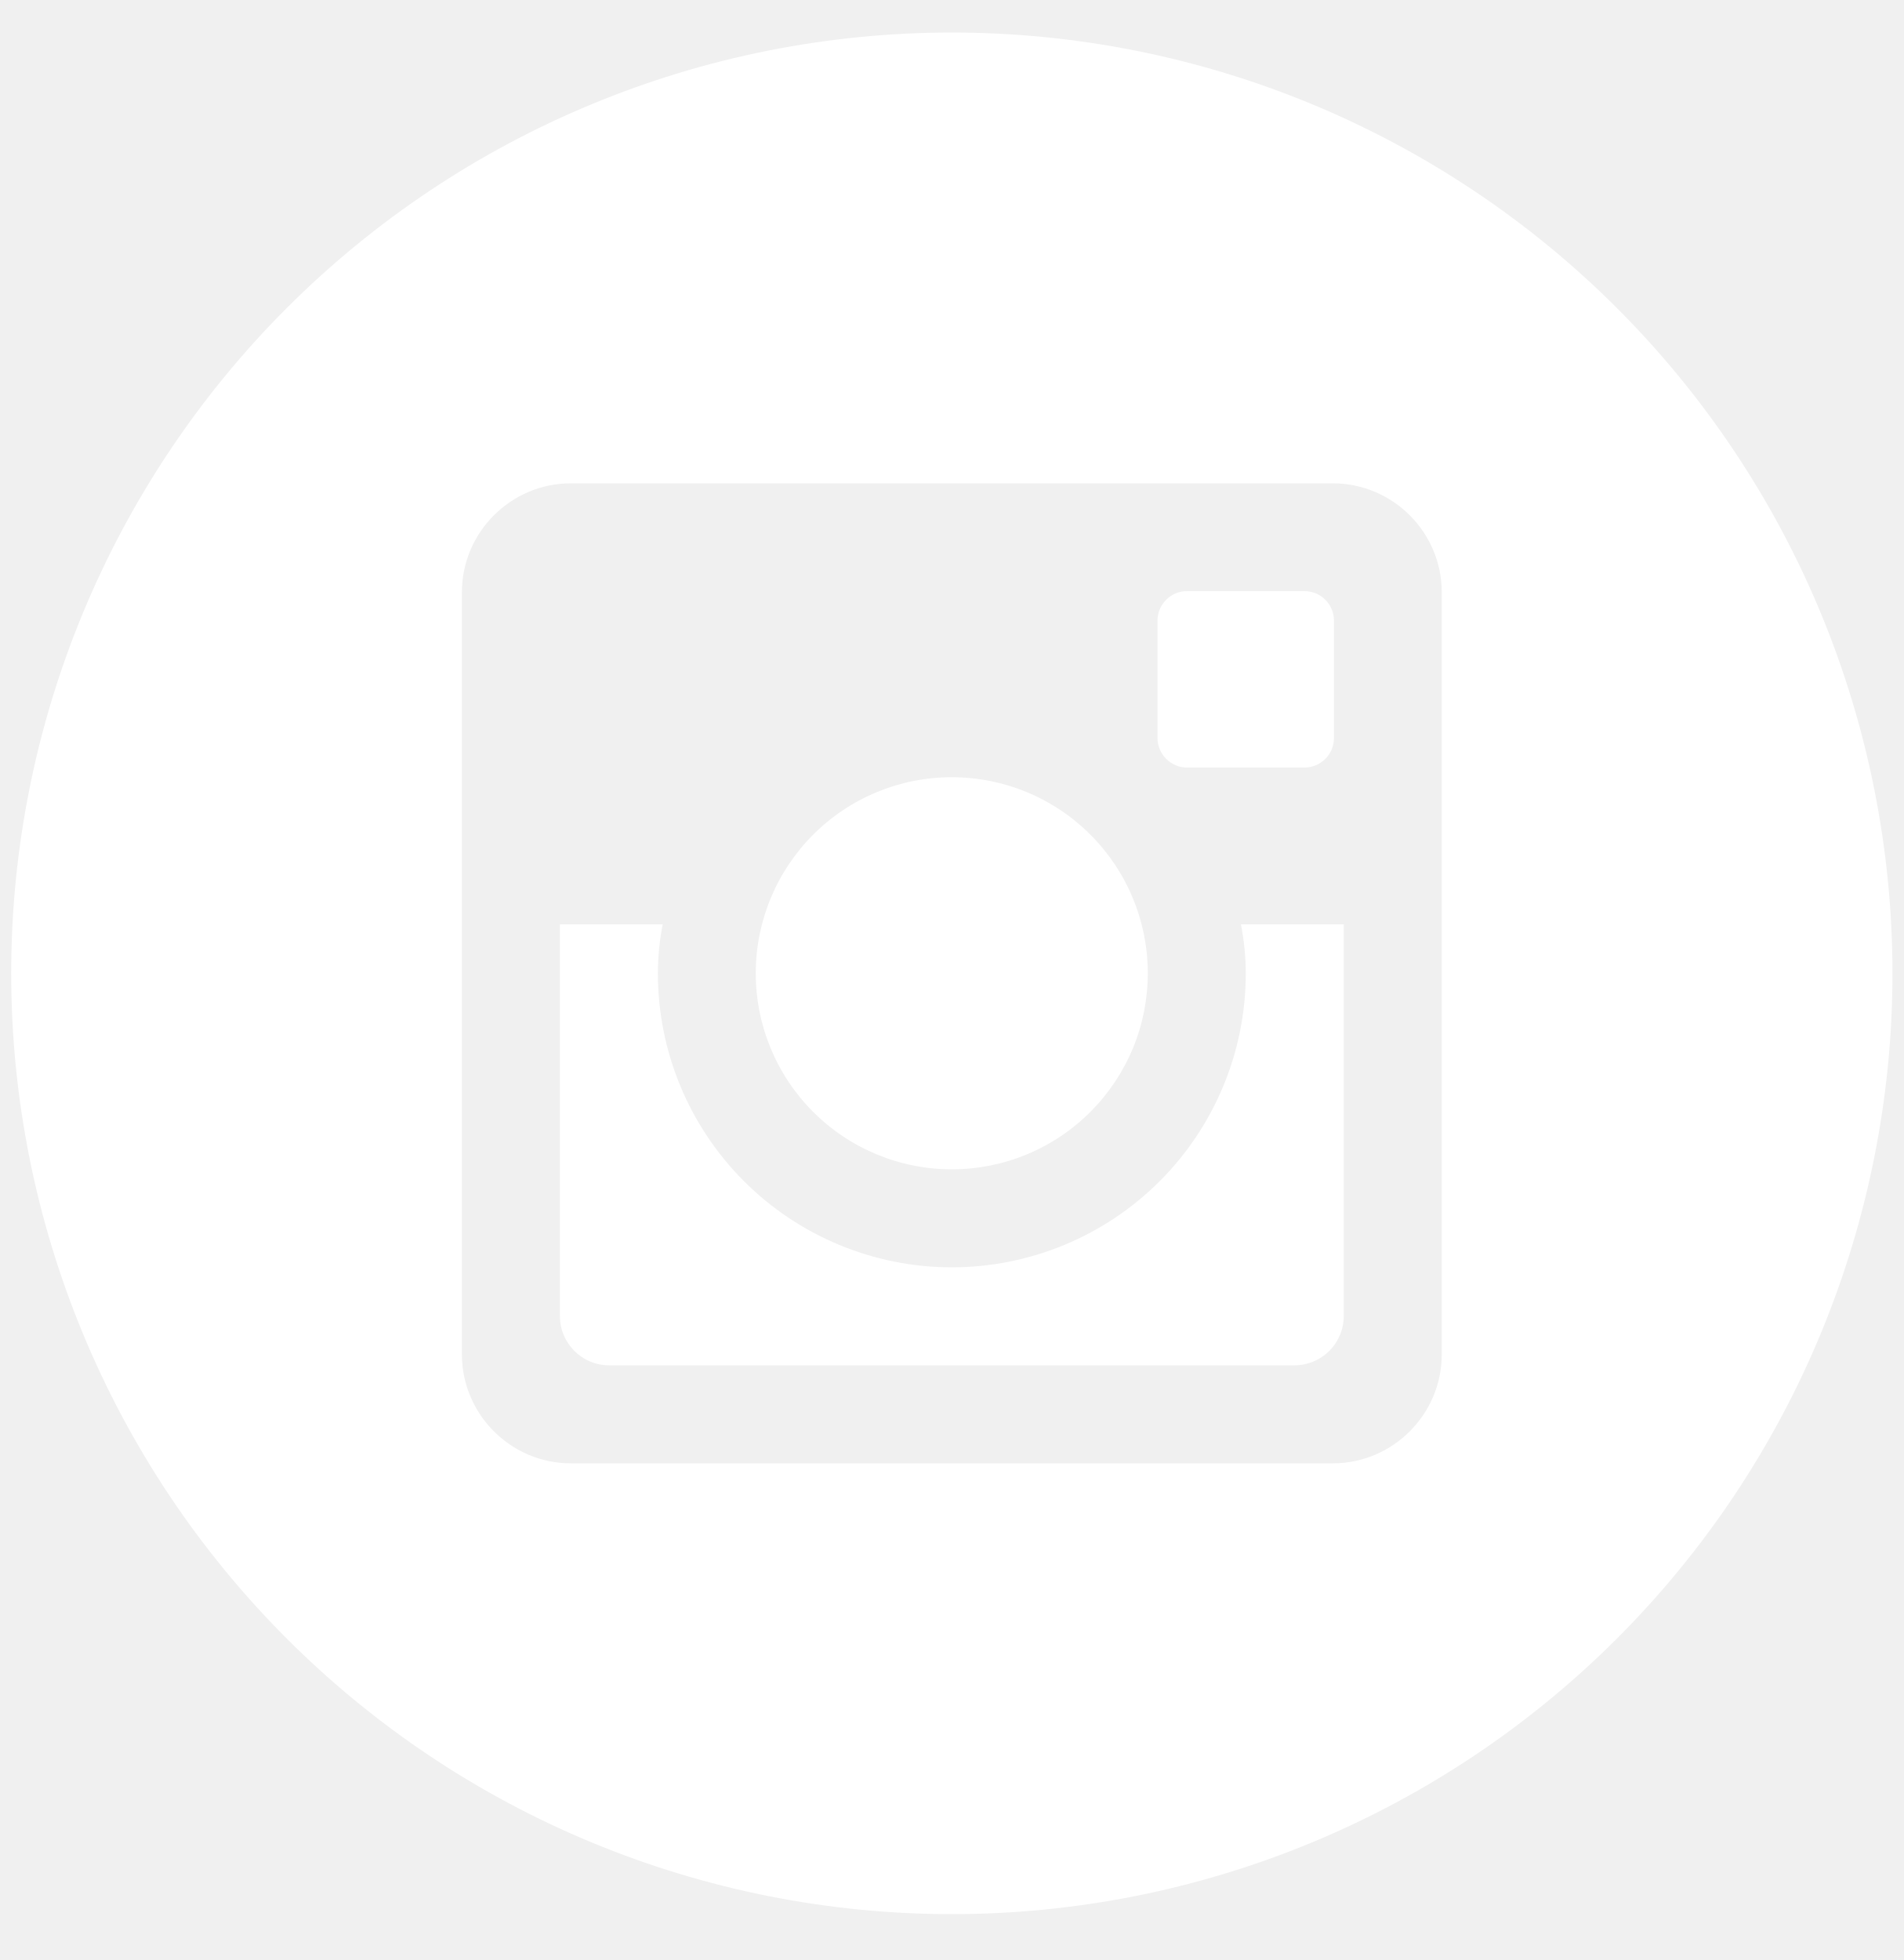
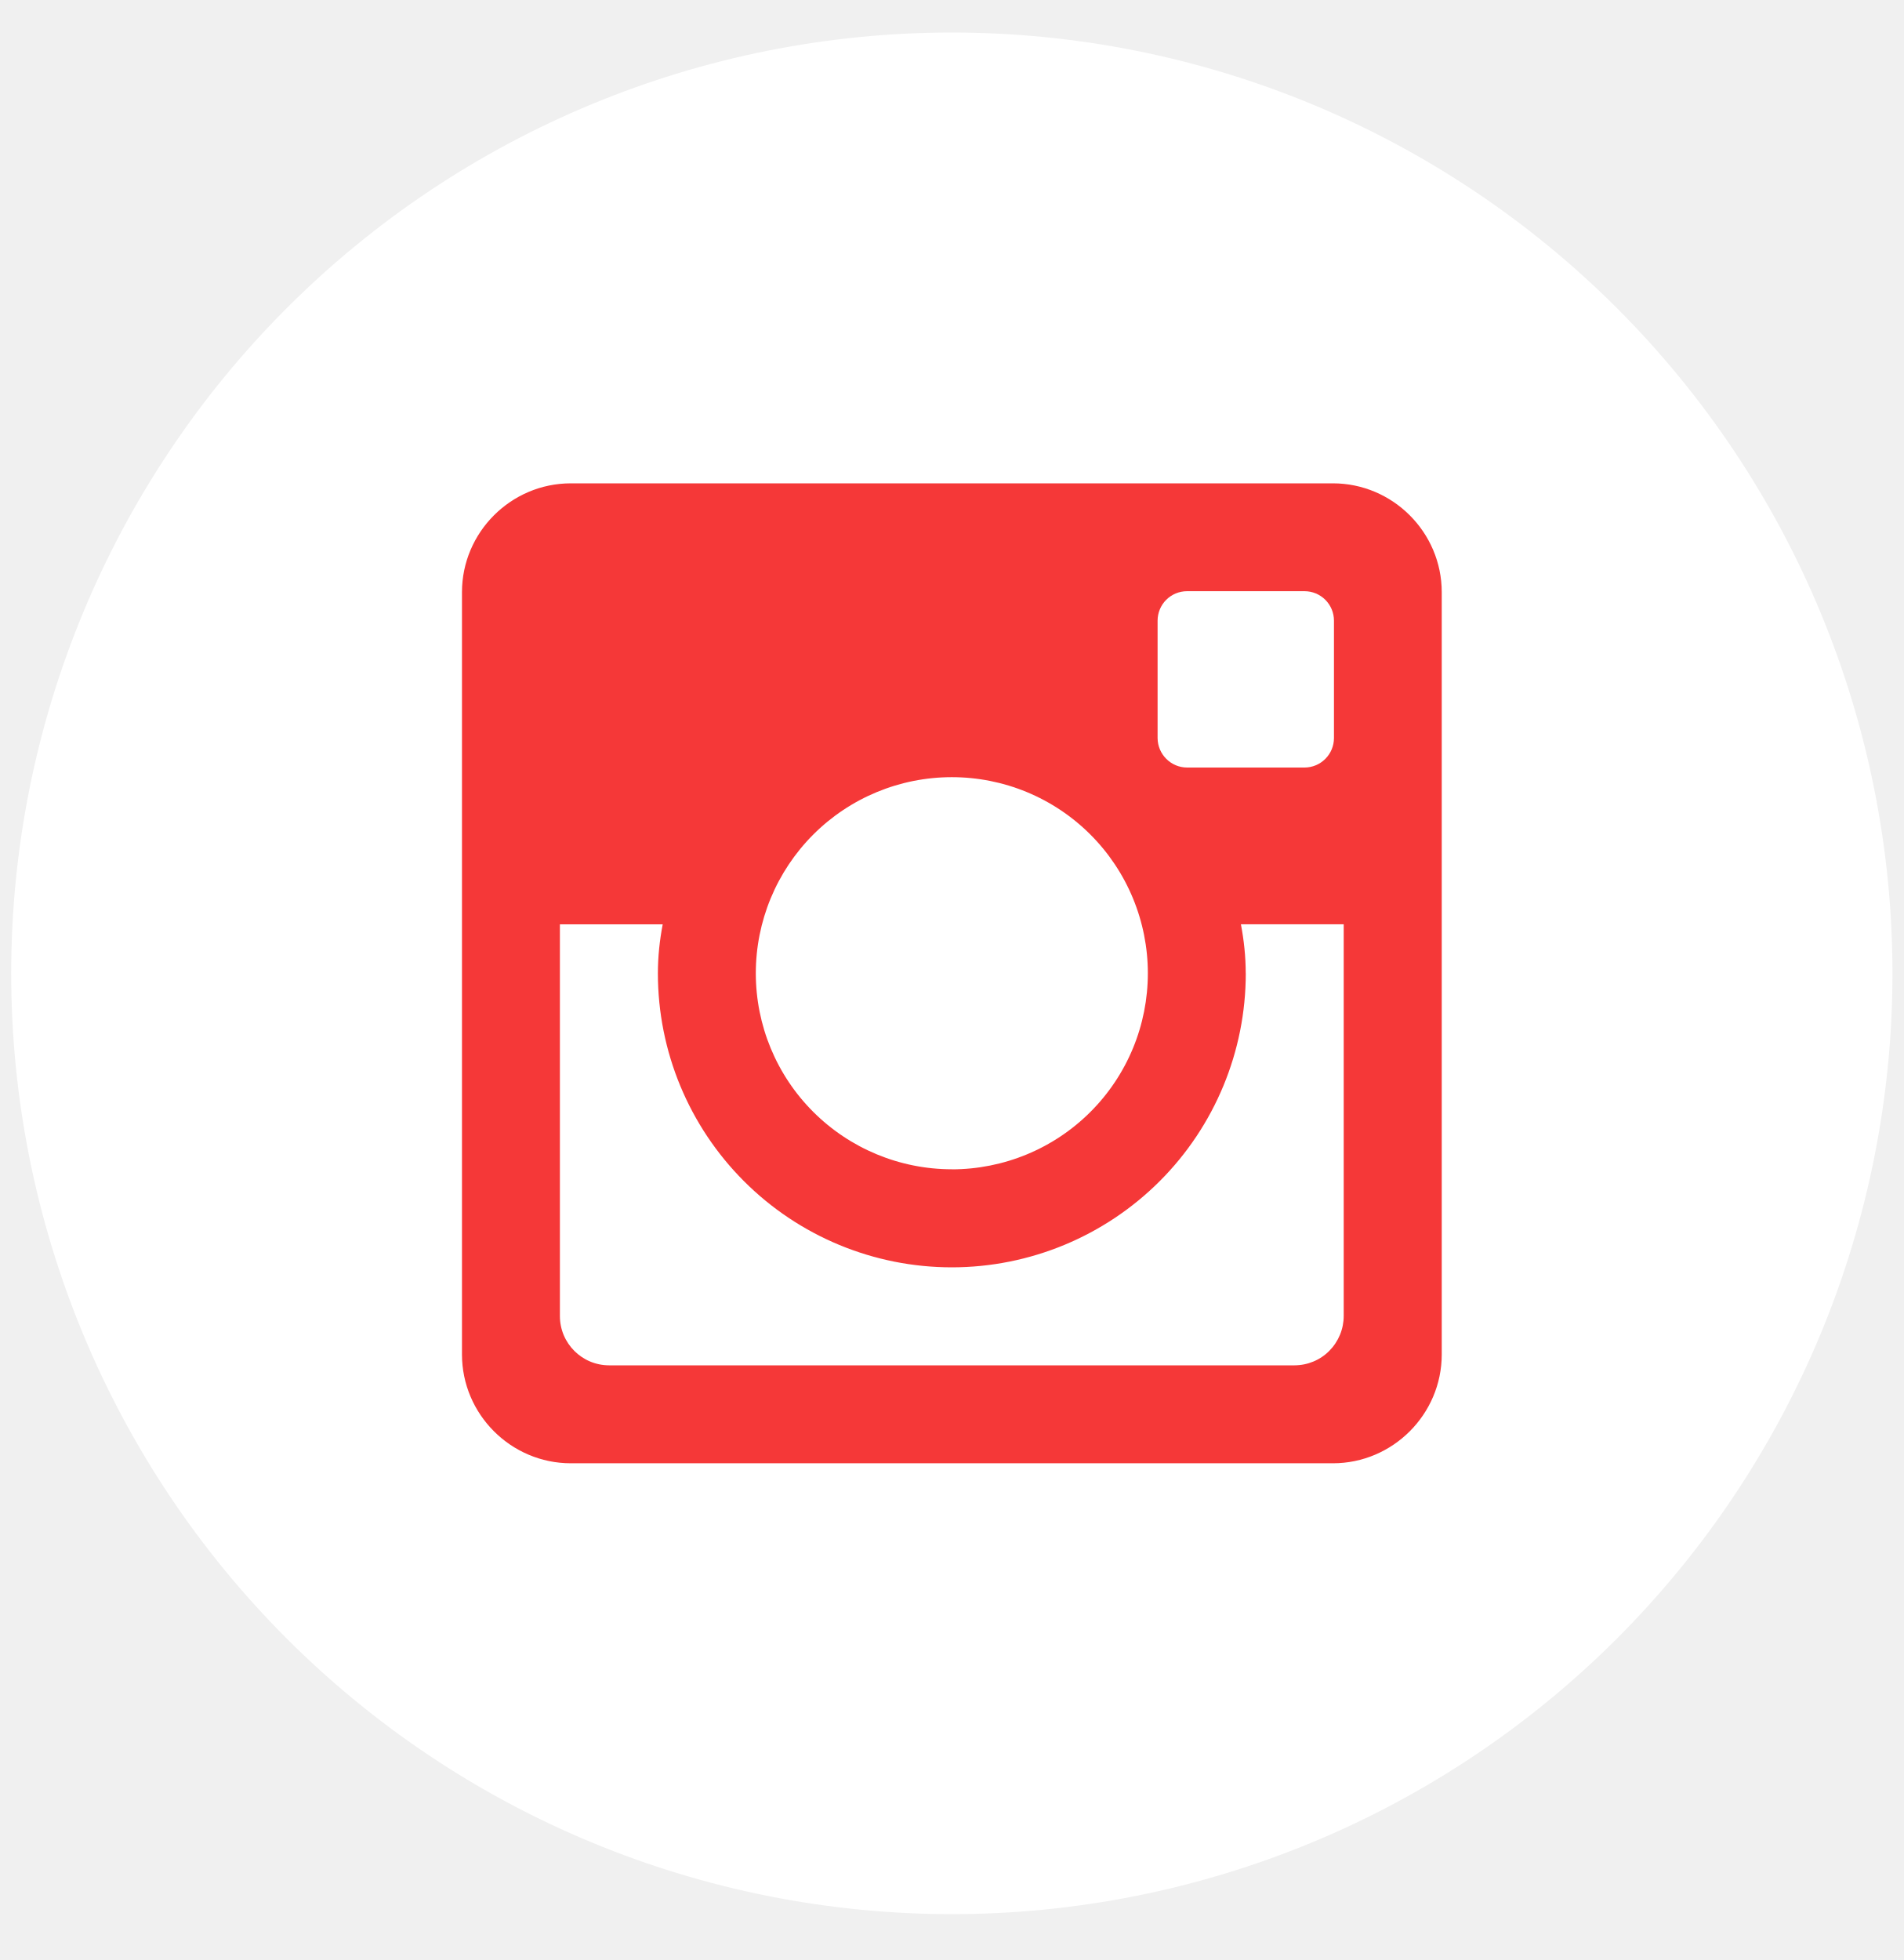
- <svg xmlns="http://www.w3.org/2000/svg" width="34" height="35" viewBox="0 0 34 35" fill="none">
-   <path d="M22.25 17.381C22.25 18.773 21.697 20.108 20.712 21.093C19.728 22.077 18.392 22.631 17 22.631C15.608 22.631 14.272 22.077 13.288 21.093C12.303 20.108 11.75 18.773 11.75 17.381C11.75 17.081 11.781 16.789 11.836 16.506H10V23.5C10 23.987 10.394 24.381 10.88 24.381H23.122C23.355 24.38 23.578 24.287 23.743 24.122C23.907 23.957 24 23.733 24 23.5V16.506H22.164C22.218 16.789 22.25 17.081 22.25 17.381ZM17 20.881C17.46 20.881 17.915 20.79 18.34 20.614C18.764 20.438 19.15 20.18 19.475 19.855C19.8 19.529 20.058 19.143 20.234 18.719C20.41 18.294 20.5 17.839 20.5 17.379C20.5 16.919 20.409 16.464 20.233 16.039C20.057 15.614 19.799 15.229 19.474 14.904C19.149 14.579 18.763 14.321 18.338 14.145C17.913 13.969 17.458 13.879 16.998 13.879C16.07 13.879 15.179 14.248 14.523 14.905C13.867 15.562 13.498 16.452 13.498 17.381C13.498 18.309 13.867 19.199 14.524 19.856C15.181 20.512 16.072 20.881 17 20.881ZM21.2 13.706H23.298C23.438 13.706 23.571 13.65 23.67 13.552C23.769 13.454 23.825 13.32 23.825 13.181V11.082C23.825 10.943 23.77 10.809 23.671 10.71C23.572 10.611 23.438 10.556 23.298 10.556H21.2C21.06 10.556 20.926 10.611 20.828 10.71C20.729 10.809 20.673 10.943 20.673 11.082V13.181C20.675 13.469 20.911 13.706 21.2 13.706ZM17 0.581C12.544 0.581 8.271 2.351 5.121 5.501C1.97 8.652 0.2 12.925 0.2 17.381C0.2 21.836 1.97 26.109 5.121 29.26C8.271 32.411 12.544 34.181 17 34.181C19.206 34.181 21.391 33.746 23.429 32.902C25.467 32.057 27.319 30.82 28.879 29.26C30.439 27.7 31.677 25.848 32.521 23.81C33.365 21.771 33.8 19.587 33.8 17.381C33.8 15.174 33.365 12.99 32.521 10.951C31.677 8.913 30.439 7.061 28.879 5.501C27.319 3.941 25.467 2.704 23.429 1.859C21.391 1.015 19.206 0.581 17 0.581ZM25.75 24.186C25.75 25.256 24.875 26.131 23.806 26.131H10.194C9.125 26.131 8.25 25.256 8.25 24.186V10.575C8.25 9.506 9.125 8.631 10.194 8.631H23.806C24.875 8.631 25.75 9.506 25.75 10.575V24.186Z" fill="white" />
+ <svg xmlns="http://www.w3.org/2000/svg" id="eUQ0JNZCjre1" viewBox="0 0 34 35" shape-rendering="geometricPrecision" text-rendering="geometricPrecision">
+   <ellipse rx="13.79" ry="13.962" transform="translate(17.56021 18.0128)" fill="#f53838" stroke-width="0" />
+   <path d="M22.25,17.381c0,1.392-.553,2.728-1.538,3.712s-2.32,1.538-3.712,1.538c-1.392,0-2.728-.553-3.712-1.538-.985-.985-1.538-2.32-1.538-3.712c0-.299.032-.592.086-.875h-1.836v6.995c0,.486.394.88.88.88h12.241c.233-.001.457-.093.621-.259s.257-.389.257-.622v-6.995h-1.836c.054.283.086.576.086.875Zm-5.25,3.5c.46-0.0.915-.091,1.34-.267s.811-.434,1.136-.759c.325-.325.583-.711.759-1.136s.266-.88.266-1.34c-0-.46-.091-.915-.267-1.34s-.434-.811-.759-1.136-.711-.583-1.136-.759-.88-.266-1.34-.266c-.928 0-1.819.369-2.475,1.026s-1.025,1.547-1.025,2.476.369,1.819,1.026,2.475s1.547,1.025,2.476,1.025Zm4.2-7.175h2.098c.139,0,.273-.055.372-.154.099-.098.154-.232.155-.371v-2.098c0-.14-.056-.274-.154-.372-.099-.099-.233-.154-.372-.154h-2.098c-.14,0-.274.056-.372.154-.099.099-.154.233-.154.372v2.098c.002.289.238.525.527.525ZM17,0.581c-4.456,0-8.729,1.77-11.879,4.921s-4.921,7.424-4.921,11.879s1.77,8.729,4.921,11.879s7.424,4.921,11.879,4.921c2.206,0,4.391-.435,6.429-1.279c2.038-.844,3.89-2.082,5.45-3.642c1.56-1.56,2.797-3.412,3.642-5.45.844-2.038,1.279-4.223,1.279-6.429s-.435-4.391-1.279-6.429c-.844-2.038-2.082-3.89-3.642-5.45-1.56-1.56-3.412-2.797-5.45-3.642C21.391,1.015,19.206,0.581,17,0.581ZM25.75,24.186c0,1.069-.875,1.944-1.944,1.944h-13.611c-1.069,0-1.944-.875-1.944-1.944v-13.611c0-1.069.875-1.944,1.944-1.944h13.611c1.069,0,1.944.875,1.944,1.944v13.611Z" fill="#fff" />
</svg>
